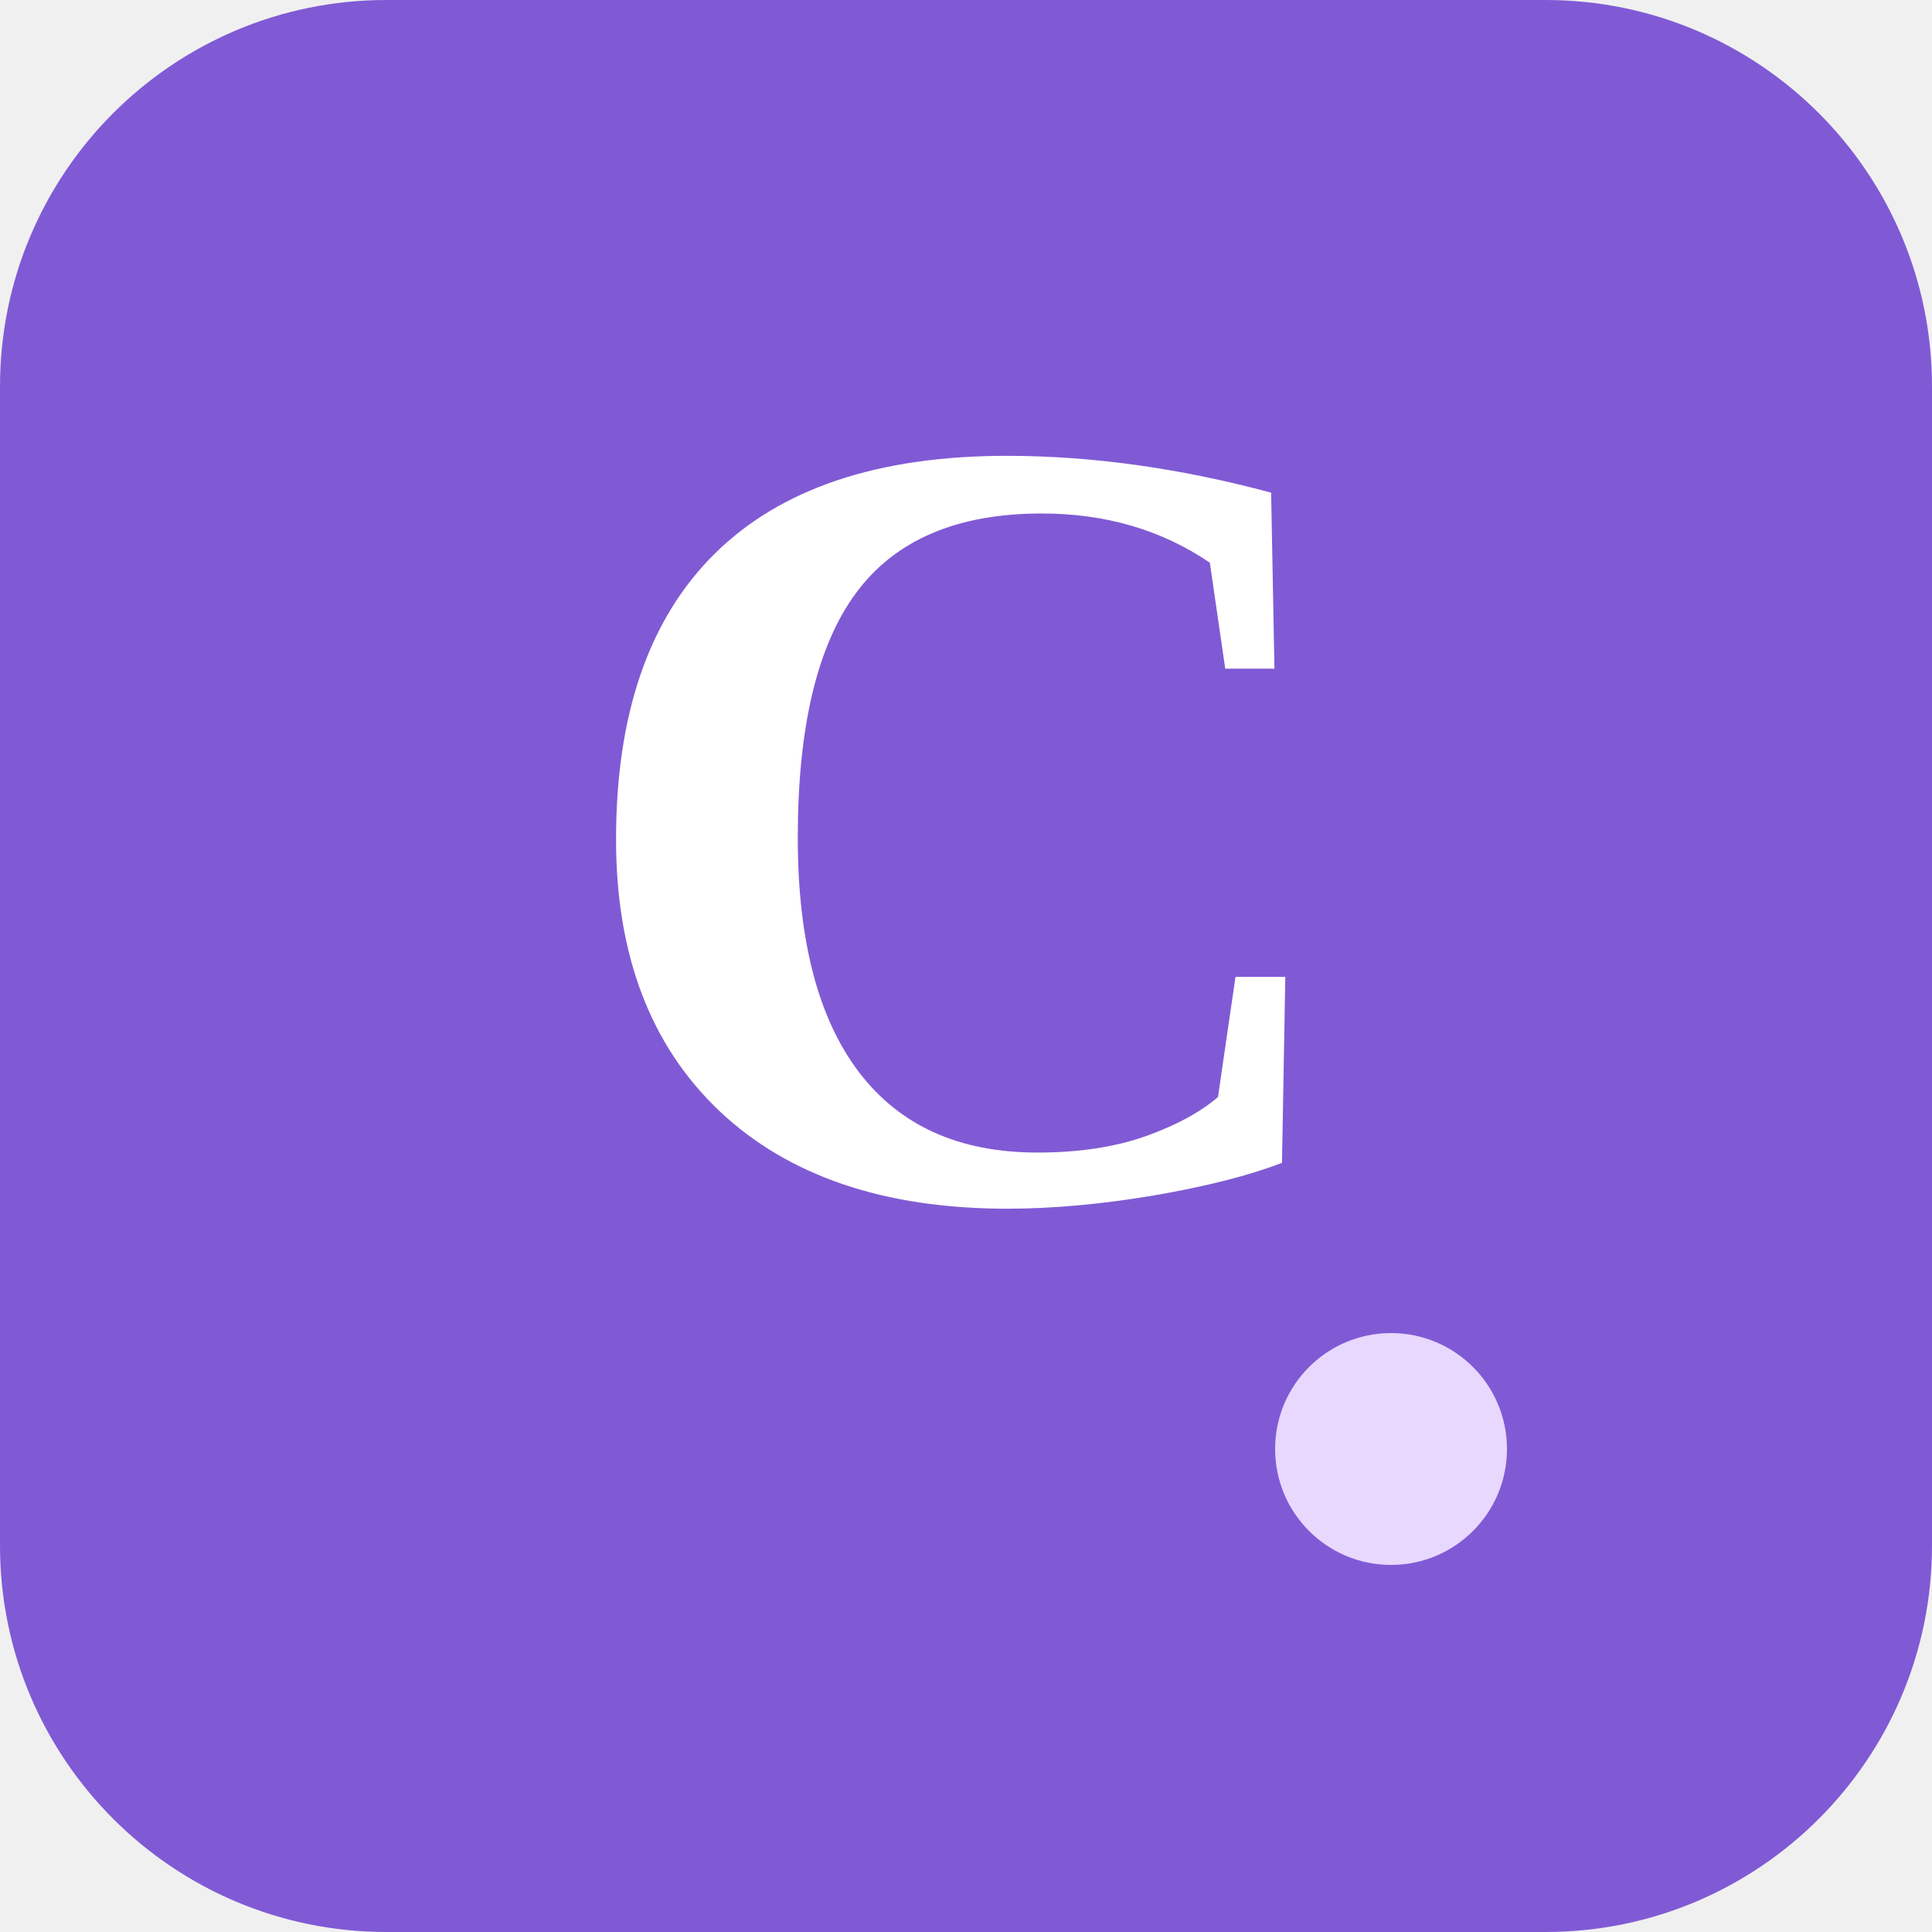
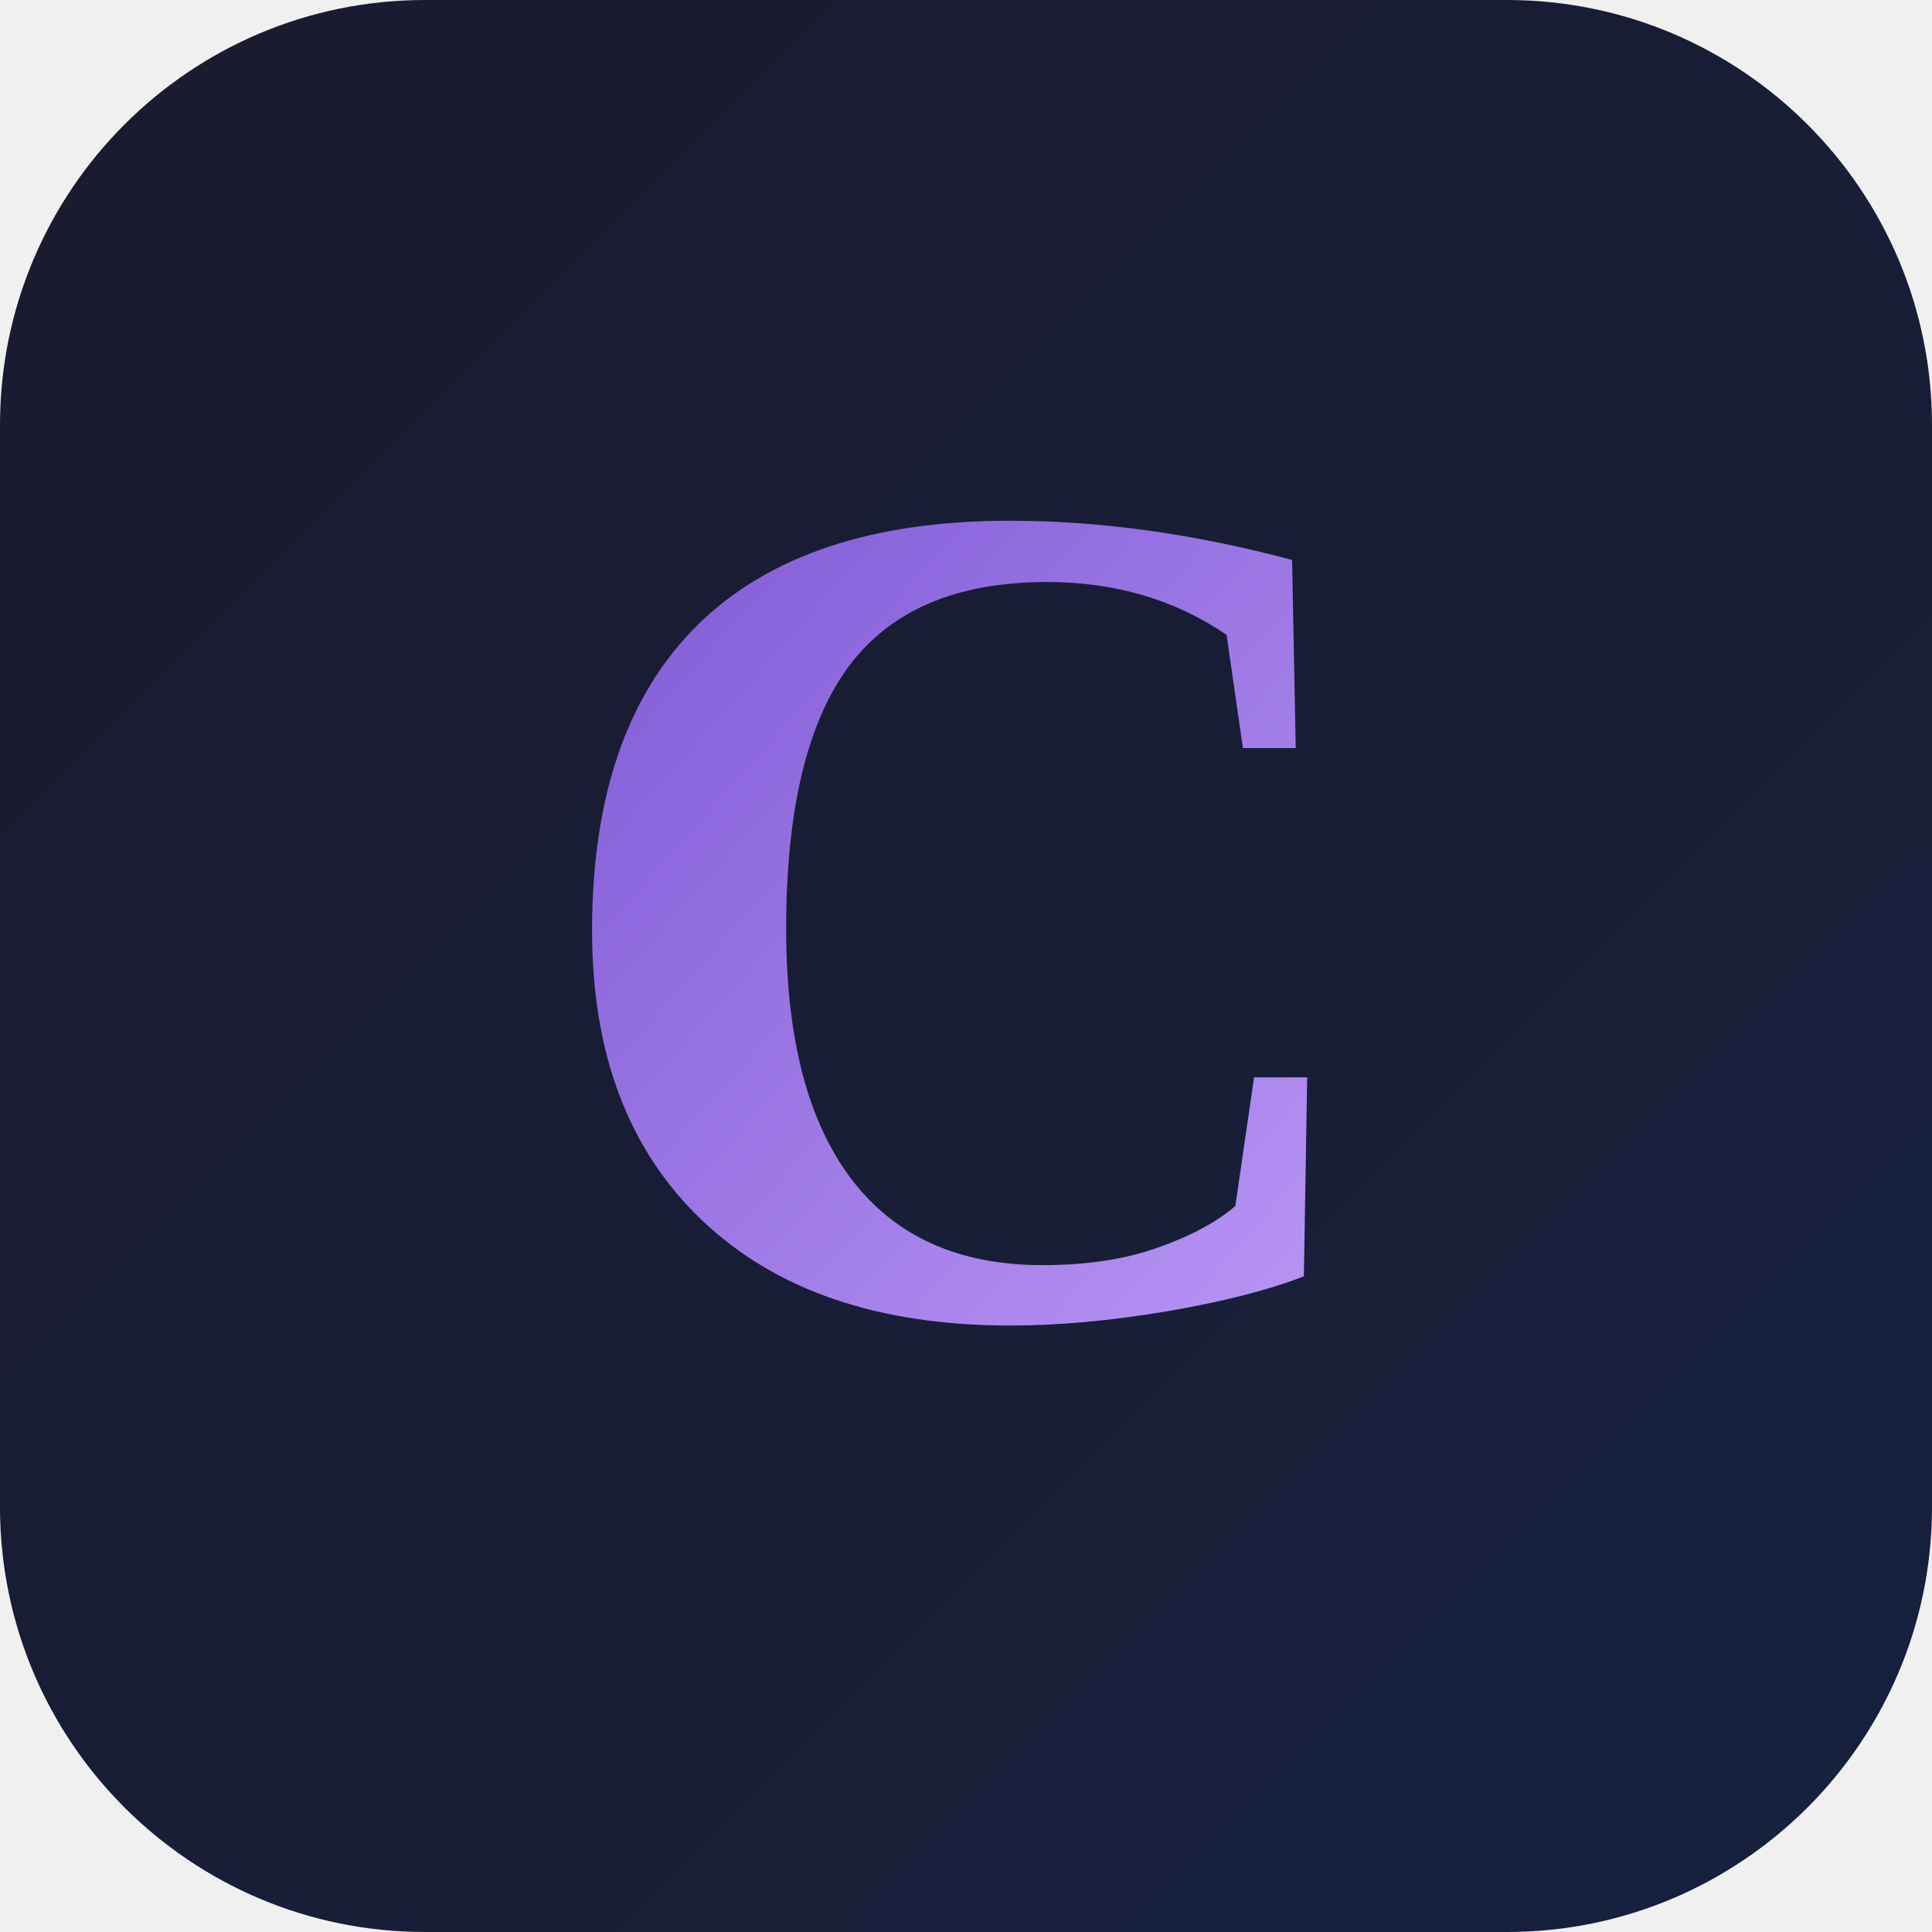
<svg xmlns="http://www.w3.org/2000/svg" viewBox="0 0 100 100" width="100" height="100">
-   <rect width="100" height="100" rx="20" fill="#805AD5" />
-   <text x="50" y="62" font-family="Georgia, 'Times New Roman', serif" font-size="58" font-weight="700" text-anchor="middle" fill="#ffffff" letter-spacing="-2">C</text>
-   <circle cx="72" cy="75" r="6" fill="#E9D8FD" />
+   <defs>
+     <linearGradient id="bg" x1="0%" y1="0%" x2="100%" y2="100%">
+       <stop offset="0%" stop-color="#1a1a2e" />
+       <stop offset="100%" stop-color="#16213e" />
+     </linearGradient>
+     <linearGradient id="accent" x1="0%" y1="0%" x2="100%" y2="100%">
+       <stop offset="0%" stop-color="#805AD5" />
+       <stop offset="100%" stop-color="#B794F4" />
+     </linearGradient>
+   </defs>
+   <rect width="100" height="100" rx="22" fill="url(#bg)" />
+   <text x="50" y="68" font-family="Georgia, 'Times New Roman', serif" font-size="62" font-weight="700" text-anchor="middle" fill="url(#accent)" letter-spacing="-3">C</text>
+   <line x1="28" y1="80" x2="72" y2="80" stroke="url(#accent)" stroke-width="3" stroke-linecap="round" opacity="0.6" />
</svg>
